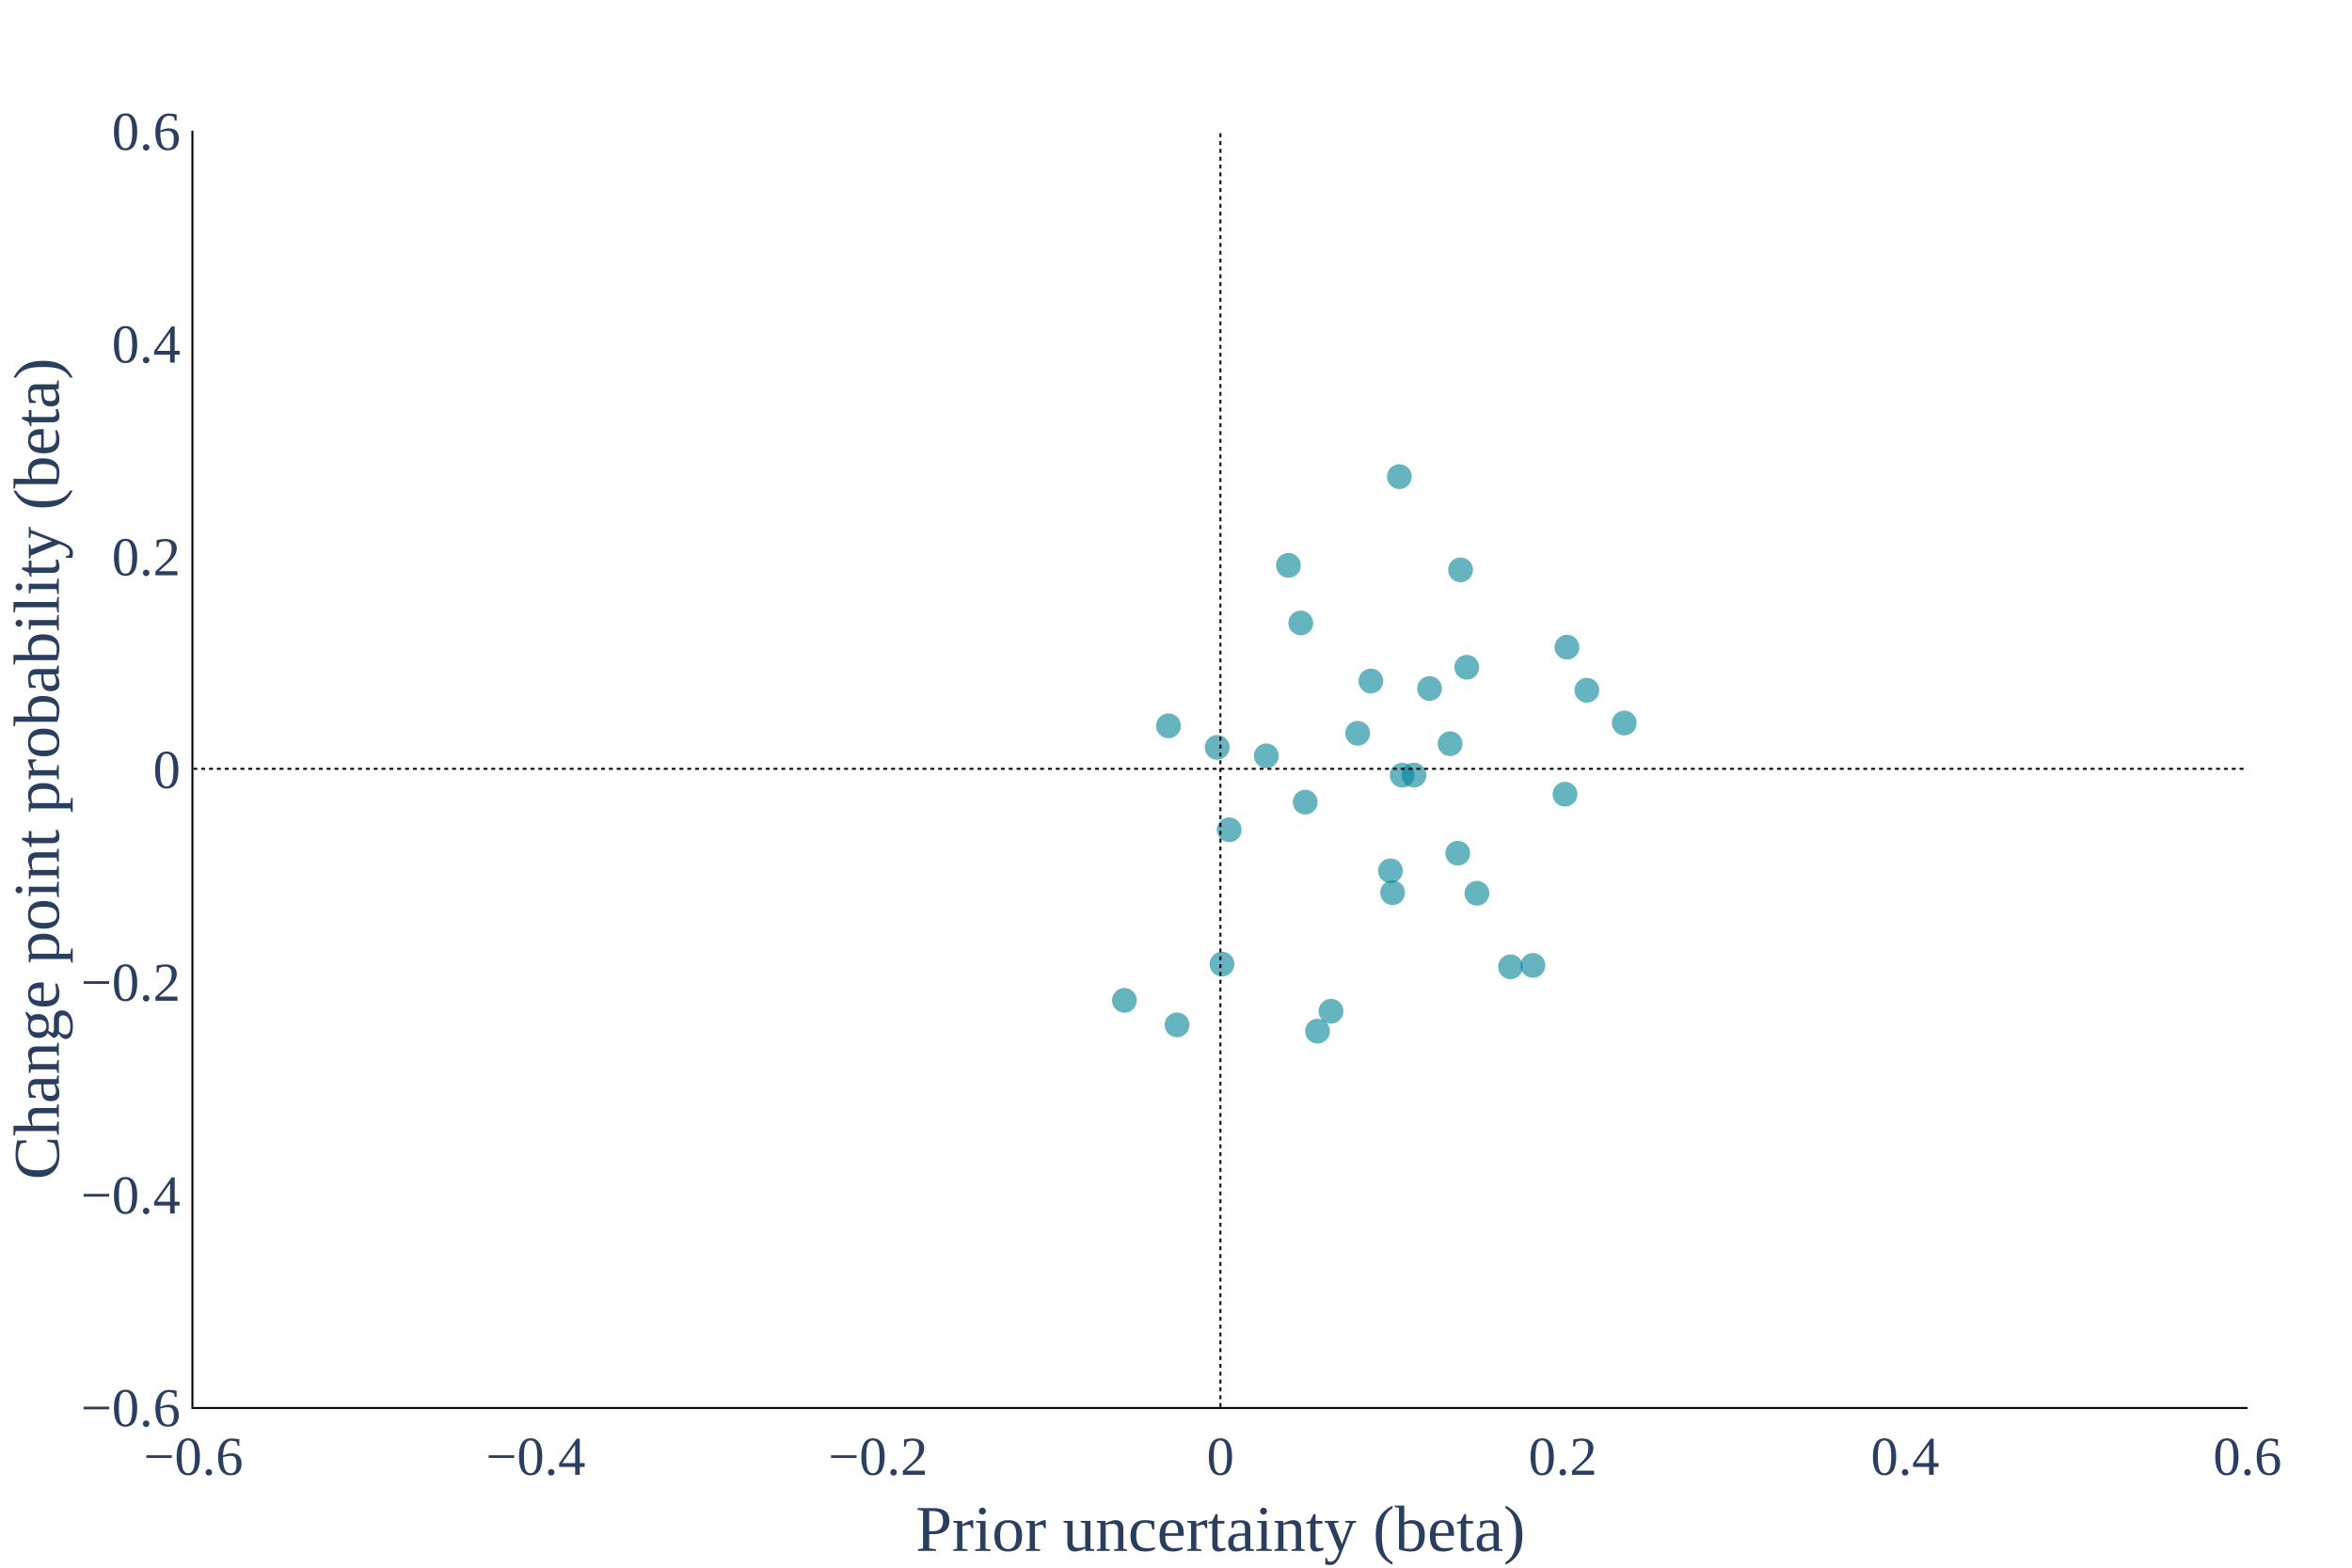
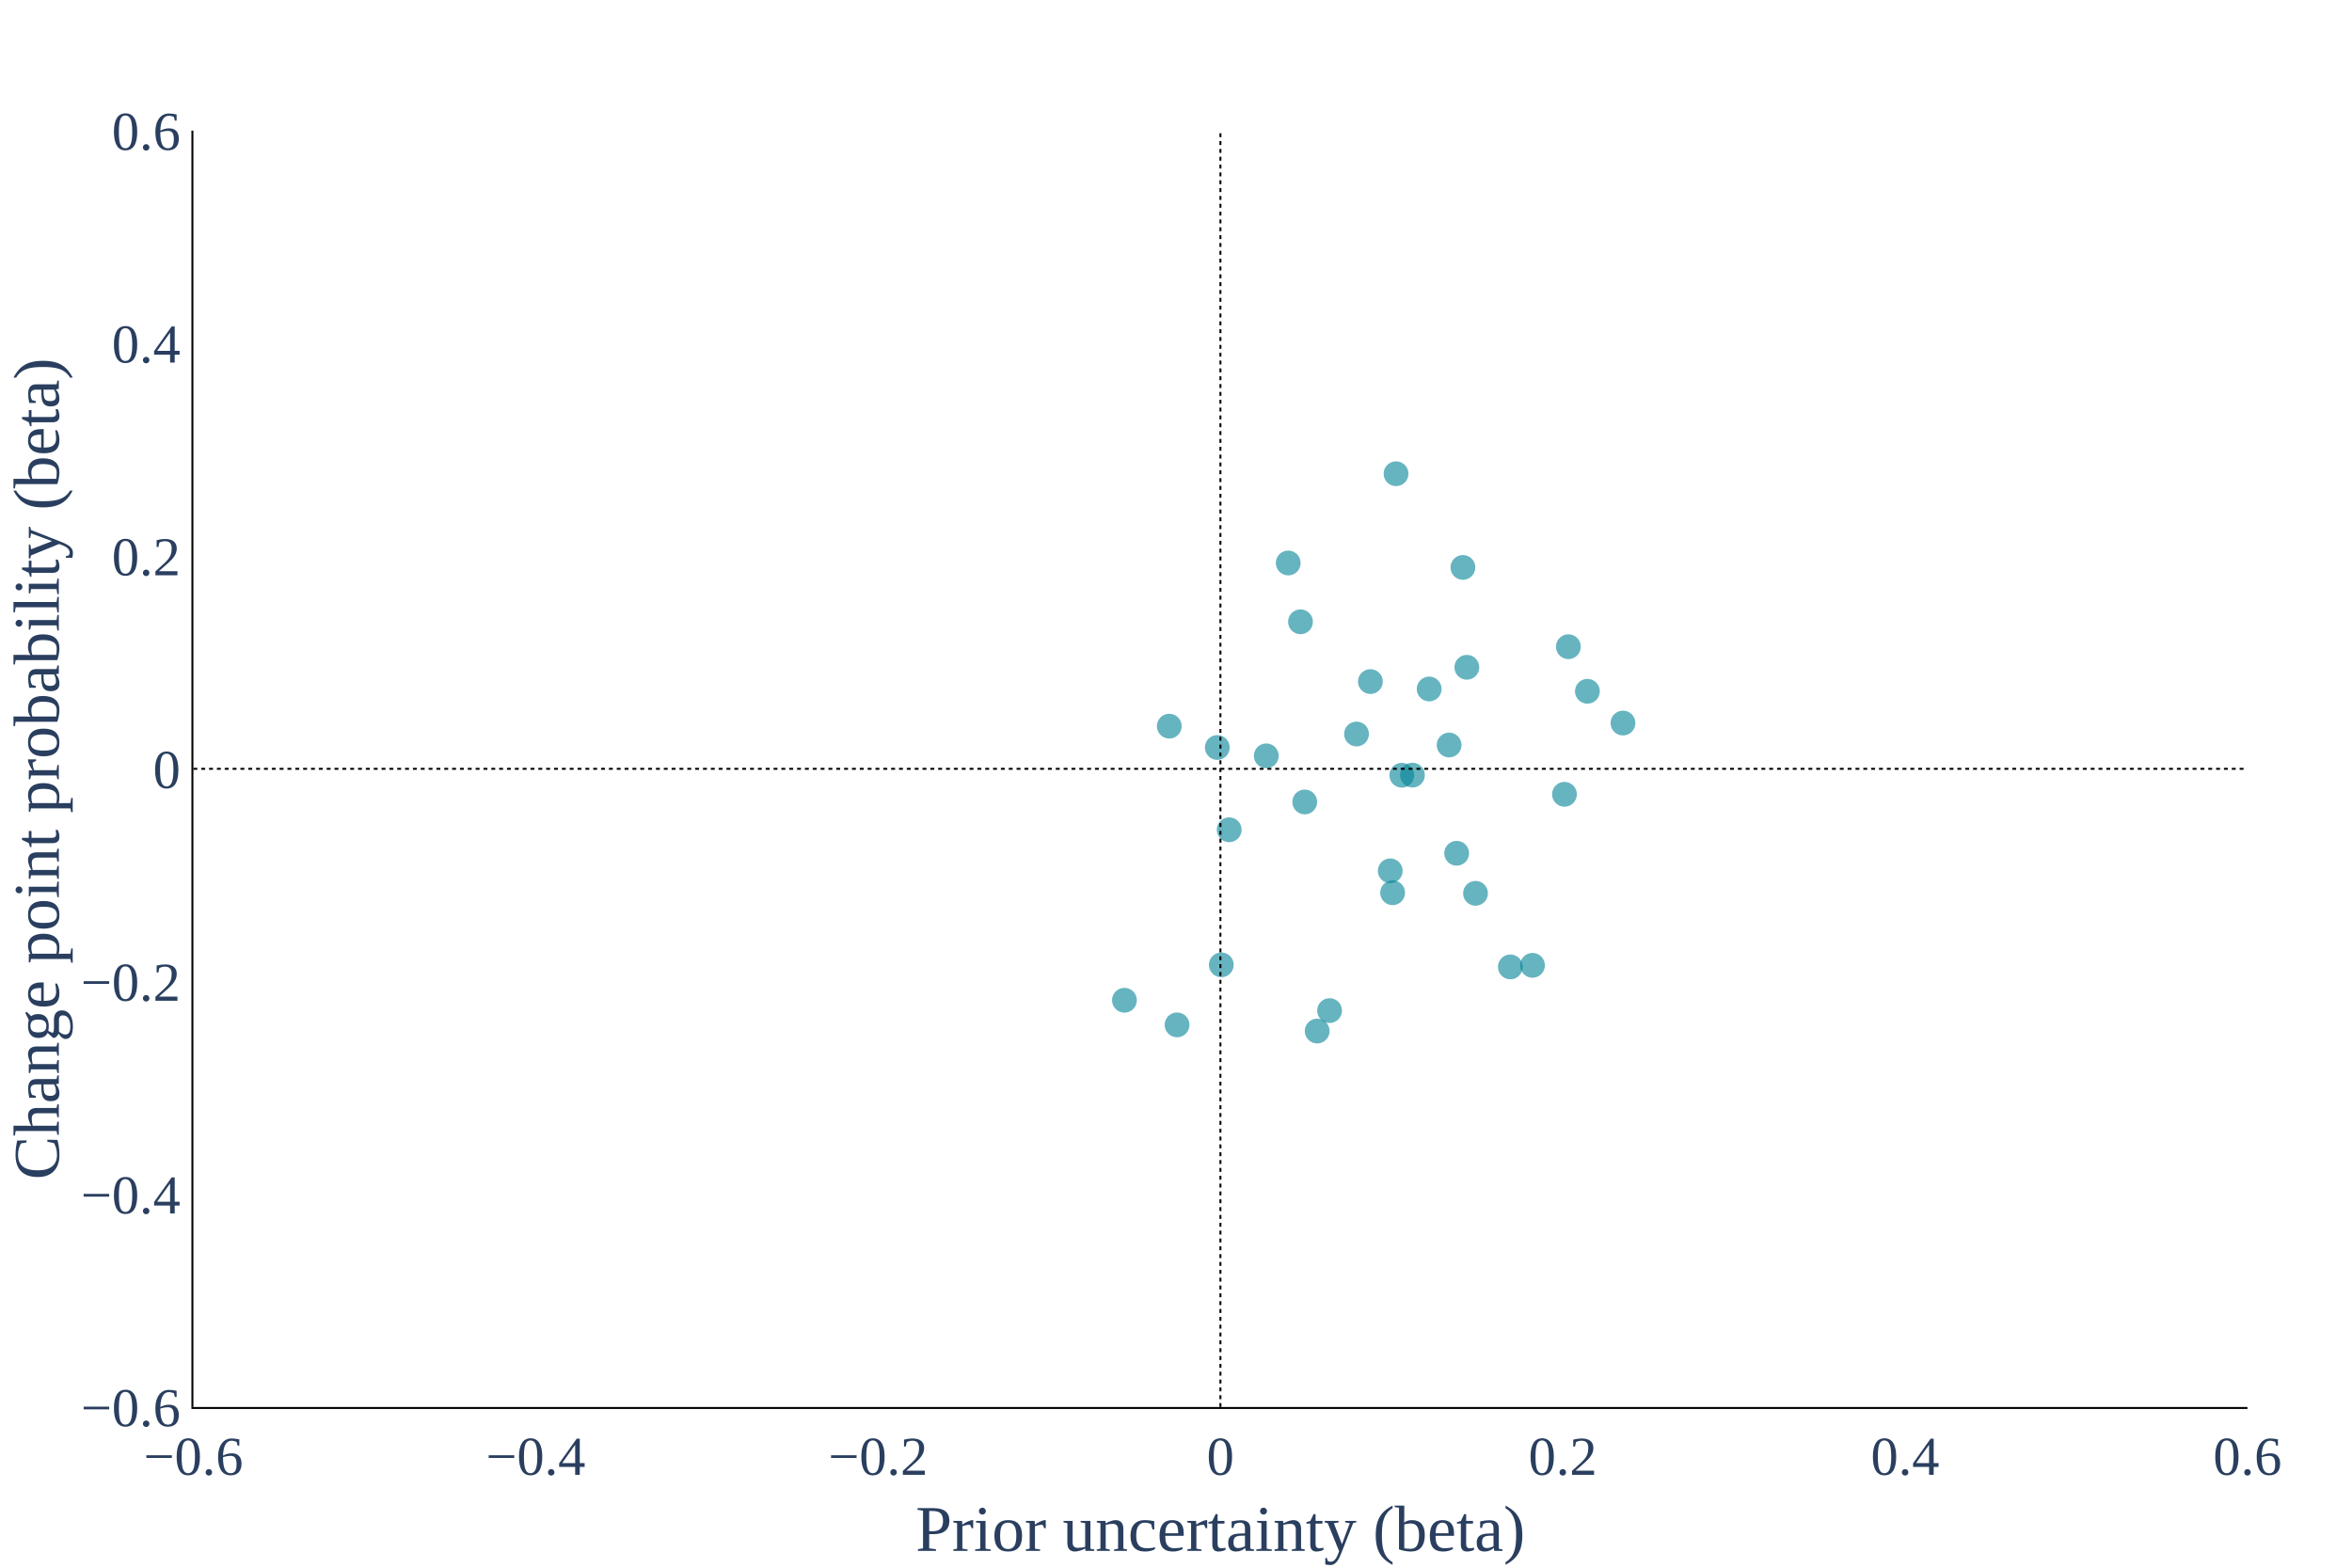
<svg xmlns="http://www.w3.org/2000/svg" class="main-svg" width="1800" height="1200" style="" viewBox="0 0 1800 1200">
  <rect x="0" y="0" width="1800" height="1200" style="fill: rgb(255, 255, 255); fill-opacity: 1;" />
-   <defs id="defs-1289e5">
+   <defs id="defs-083af6">
    <g class="clips">
-       <clipPath id="clip1289e5xyplot" class="plotclip">
+       <clipPath id="clip083af6xyplot" class="plotclip">
        <rect width="1572" height="977" />
      </clipPath>
-       <clipPath class="axesclip" id="clip1289e5x">
+       <clipPath class="axesclip" id="clip083af6x">
        <rect x="148" y="0" width="1572" height="1200" />
      </clipPath>
-       <clipPath class="axesclip" id="clip1289e5y">
+       <clipPath class="axesclip" id="clip083af6y">
        <rect x="0" y="100" width="1800" height="977" />
      </clipPath>
-       <clipPath class="axesclip" id="clip1289e5xy">
+       <clipPath class="axesclip" id="clip083af6xy">
        <rect x="148" y="100" width="1572" height="977" />
      </clipPath>
    </g>
    <g class="gradients" />
    <g class="patterns" />
  </defs>
  <g class="bglayer">
    <rect class="bg" x="148" y="100" width="1572" height="977" style="fill: rgb(255, 255, 255); fill-opacity: 1; stroke-width: 0;" />
  </g>
  <g class="layer-below">
    <g class="imagelayer" />
    <g class="shapelayer" />
  </g>
  <g class="cartesianlayer">
    <g class="subplot xy">
      <g class="layer-subplot">
        <g class="shapelayer" />
        <g class="imagelayer" />
      </g>
      <g class="minor-gridlayer">
        <g class="x" />
        <g class="y" />
      </g>
      <g class="gridlayer">
        <g class="x">
          <path class="xgrid crisp" transform="translate(410,0)" d="M0,100v977" style="stroke: rgb(255, 255, 255); stroke-opacity: 1; stroke-width: 1px;" />
          <path class="xgrid crisp" transform="translate(672,0)" d="M0,100v977" style="stroke: rgb(255, 255, 255); stroke-opacity: 1; stroke-width: 1px;" />
          <path class="xgrid crisp" transform="translate(1196,0)" d="M0,100v977" style="stroke: rgb(255, 255, 255); stroke-opacity: 1; stroke-width: 1px;" />
          <path class="xgrid crisp" transform="translate(1458,0)" d="M0,100v977" style="stroke: rgb(255, 255, 255); stroke-opacity: 1; stroke-width: 1px;" />
        </g>
        <g class="y">
          <path class="ygrid crisp" transform="translate(0,914.17)" d="M148,0h1572" style="stroke: rgb(255, 255, 255); stroke-opacity: 1; stroke-width: 1px;" />
          <path class="ygrid crisp" transform="translate(0,751.33)" d="M148,0h1572" style="stroke: rgb(255, 255, 255); stroke-opacity: 1; stroke-width: 1px;" />
          <path class="ygrid crisp" transform="translate(0,425.67)" d="M148,0h1572" style="stroke: rgb(255, 255, 255); stroke-opacity: 1; stroke-width: 1px;" />
          <path class="ygrid crisp" transform="translate(0,262.83)" d="M148,0h1572" style="stroke: rgb(255, 255, 255); stroke-opacity: 1; stroke-width: 1px;" />
        </g>
      </g>
      <g class="zerolinelayer">
        <path class="xzl zl crisp" transform="translate(934,0)" d="M0,100v977" style="stroke: rgb(255, 255, 255); stroke-opacity: 1; stroke-width: 2px;" />
        <path class="yzl zl crisp" transform="translate(0,588.5)" d="M148,0h1572" style="stroke: rgb(255, 255, 255); stroke-opacity: 1; stroke-width: 2px;" />
      </g>
      <g class="layer-between">
        <g class="shapelayer" />
        <g class="imagelayer" />
      </g>
      <path class="xlines-below" />
      <path class="ylines-below" />
      <g class="overlines-below" />
      <g class="xaxislayer-below" />
      <g class="yaxislayer-below" />
      <g class="overaxes-below" />
      <g class="overplot">
-         <g class="xy" transform="translate(148,100)" clip-path="url(#clip1289e5xyplot)">
+         <g class="xy" transform="translate(148,100)" clip-path="url(#clip083af6xyplot)">
          <g class="scatterlayer mlayer">
-             <g class="trace scatter trace190f56" style="stroke-miterlimit: 2; opacity: 1;">
+             <g class="trace scatter trace0dc008" style="stroke-miterlimit: 2; opacity: 1;">
              <g class="fills" />
              <g class="errorbars" />
              <g class="lines" />
              <g class="points">
-                 <path class="point" transform="translate(821.12,478.57)" d="M9.5,0A9.5,9.5 0 1,1 0,-9.5A9.5,9.5 0 0,1 9.5,0Z" style="opacity: 1; stroke-width: 0px; fill: rgb(0, 130, 150); fill-opacity: 0.6;" />
-                 <path class="point" transform="translate(783.53,472.08)" d="M9.5,0A9.5,9.5 0 1,1 0,-9.5A9.5,9.5 0 0,1 9.5,0Z" style="opacity: 1; stroke-width: 0px; fill: rgb(0, 130, 150); fill-opacity: 0.6;" />
+                 <path class="point" transform="translate(821.1,478.57)" d="M9.5,0A9.5,9.5 0 1,1 0,-9.5A9.5,9.5 0 0,1 9.5,0Z" style="opacity: 1; stroke-width: 0px; fill: rgb(0, 130, 150); fill-opacity: 0.6;" />
+                 <path class="point" transform="translate(783.61,472.17)" d="M9.5,0A9.5,9.5 0 1,1 0,-9.5A9.5,9.5 0 0,1 9.5,0Z" style="opacity: 1; stroke-width: 0px; fill: rgb(0, 130, 150); fill-opacity: 0.6;" />
                <path class="point" transform="translate(792.72,535.16)" d="M9.5,0A9.5,9.5 0 1,1 0,-9.5A9.5,9.5 0 0,1 9.5,0Z" style="opacity: 1; stroke-width: 0px; fill: rgb(0, 130, 150); fill-opacity: 0.6;" />
-                 <path class="point" transform="translate(925.1,493.35)" d="M9.5,0A9.5,9.5 0 1,1 0,-9.5A9.5,9.5 0 0,1 9.5,0Z" style="opacity: 1; stroke-width: 0px; fill: rgb(0, 130, 150); fill-opacity: 0.6;" />
-                 <path class="point" transform="translate(847.48,376.86)" d="M9.5,0A9.5,9.5 0 1,1 0,-9.5A9.5,9.5 0 0,1 9.5,0Z" style="opacity: 1; stroke-width: 0px; fill: rgb(0, 130, 150); fill-opacity: 0.6;" />
-                 <path class="point" transform="translate(961.75,469.3)" d="M9.5,0A9.5,9.5 0 1,1 0,-9.5A9.5,9.5 0 0,1 9.5,0Z" style="opacity: 1; stroke-width: 0px; fill: rgb(0, 130, 150); fill-opacity: 0.6;" />
-                 <path class="point" transform="translate(1066.42,428.35)" d="M9.5,0A9.5,9.5 0 1,1 0,-9.5A9.5,9.5 0 0,1 9.5,0Z" style="opacity: 1; stroke-width: 0px; fill: rgb(0, 130, 150); fill-opacity: 0.6;" />
-                 <path class="point" transform="translate(870.61,674.04)" d="M9.5,0A9.5,9.5 0 1,1 0,-9.5A9.5,9.5 0 0,1 9.5,0Z" style="opacity: 1; stroke-width: 0px; fill: rgb(0, 130, 150); fill-opacity: 0.6;" />
-                 <path class="point" transform="translate(922.95,264.86)" d="M9.5,0A9.5,9.5 0 1,1 0,-9.5A9.5,9.5 0 0,1 9.5,0Z" style="opacity: 1; stroke-width: 0px; fill: rgb(0, 130, 150); fill-opacity: 0.6;" />
-                 <path class="point" transform="translate(1095.06,453.41)" d="M9.5,0A9.5,9.5 0 1,1 0,-9.5A9.5,9.5 0 0,1 9.5,0Z" style="opacity: 1; stroke-width: 0px; fill: rgb(0, 130, 150); fill-opacity: 0.6;" />
-                 <path class="point" transform="translate(901.13,421.29)" d="M9.5,0A9.5,9.5 0 1,1 0,-9.5A9.5,9.5 0 0,1 9.5,0Z" style="opacity: 1; stroke-width: 0px; fill: rgb(0, 130, 150); fill-opacity: 0.6;" />
-                 <path class="point" transform="translate(787.2,637.96)" d="M9.5,0A9.5,9.5 0 1,1 0,-9.5A9.5,9.5 0 0,1 9.5,0Z" style="opacity: 1; stroke-width: 0px; fill: rgb(0, 130, 150); fill-opacity: 0.6;" />
-                 <path class="point" transform="translate(982.32,583.75)" d="M9.5,0A9.5,9.5 0 1,1 0,-9.5A9.5,9.5 0 0,1 9.5,0Z" style="opacity: 1; stroke-width: 0px; fill: rgb(0, 130, 150); fill-opacity: 0.6;" />
-                 <path class="point" transform="translate(916.12,566.58)" d="M9.5,0A9.5,9.5 0 1,1 0,-9.5A9.5,9.5 0 0,1 9.5,0Z" style="opacity: 1; stroke-width: 0px; fill: rgb(0, 130, 150); fill-opacity: 0.6;" />
-                 <path class="point" transform="translate(1051.2,395.39)" d="M9.5,0A9.5,9.5 0 1,1 0,-9.5A9.5,9.5 0 0,1 9.5,0Z" style="opacity: 1; stroke-width: 0px; fill: rgb(0, 130, 150); fill-opacity: 0.6;" />
-                 <path class="point" transform="translate(967.64,553.08)" d="M9.5,0A9.5,9.5 0 1,1 0,-9.5A9.5,9.5 0 0,1 9.5,0Z" style="opacity: 1; stroke-width: 0px; fill: rgb(0, 130, 150); fill-opacity: 0.6;" />
-                 <path class="point" transform="translate(712.53,665.74)" d="M9.5,0A9.5,9.5 0 1,1 0,-9.5A9.5,9.5 0 0,1 9.5,0Z" style="opacity: 1; stroke-width: 0px; fill: rgb(0, 130, 150); fill-opacity: 0.6;" />
-                 <path class="point" transform="translate(1025.14,638.96)" d="M9.5,0A9.5,9.5 0 1,1 0,-9.5A9.5,9.5 0 0,1 9.5,0Z" style="opacity: 1; stroke-width: 0px; fill: rgb(0, 130, 150); fill-opacity: 0.6;" />
-                 <path class="point" transform="translate(934.14,493.29)" d="M9.5,0A9.5,9.5 0 1,1 0,-9.5A9.5,9.5 0 0,1 9.5,0Z" style="opacity: 1; stroke-width: 0px; fill: rgb(0, 130, 150); fill-opacity: 0.6;" />
-                 <path class="point" transform="translate(1008.03,640.06)" d="M9.5,0A9.5,9.5 0 1,1 0,-9.5A9.5,9.5 0 0,1 9.5,0Z" style="opacity: 1; stroke-width: 0px; fill: rgb(0, 130, 150); fill-opacity: 0.6;" />
-                 <path class="point" transform="translate(860.29,689.31)" d="M9.5,0A9.5,9.5 0 1,1 0,-9.5A9.5,9.5 0 0,1 9.5,0Z" style="opacity: 1; stroke-width: 0px; fill: rgb(0, 130, 150); fill-opacity: 0.6;" />
-                 <path class="point" transform="translate(746.23,455.59)" d="M9.5,0A9.5,9.5 0 1,1 0,-9.5A9.5,9.5 0 0,1 9.5,0Z" style="opacity: 1; stroke-width: 0px; fill: rgb(0, 130, 150); fill-opacity: 0.6;" />
-                 <path class="point" transform="translate(969.76,336.2)" d="M9.5,0A9.5,9.5 0 1,1 0,-9.5A9.5,9.5 0 0,1 9.5,0Z" style="opacity: 1; stroke-width: 0px; fill: rgb(0, 130, 150); fill-opacity: 0.6;" />
-                 <path class="point" transform="translate(946.05,427.04)" d="M9.5,0A9.5,9.5 0 1,1 0,-9.5A9.5,9.5 0 0,1 9.5,0Z" style="opacity: 1; stroke-width: 0px; fill: rgb(0, 130, 150); fill-opacity: 0.6;" />
-                 <path class="point" transform="translate(838.03,332.76)" d="M9.5,0A9.5,9.5 0 1,1 0,-9.5A9.5,9.5 0 0,1 9.5,0Z" style="opacity: 1; stroke-width: 0px; fill: rgb(0, 130, 150); fill-opacity: 0.6;" />
-                 <path class="point" transform="translate(891.06,461.29)" d="M9.5,0A9.5,9.5 0 1,1 0,-9.5A9.5,9.5 0 0,1 9.5,0Z" style="opacity: 1; stroke-width: 0px; fill: rgb(0, 130, 150); fill-opacity: 0.6;" />
-                 <path class="point" transform="translate(974.52,410.75)" d="M9.5,0A9.5,9.5 0 1,1 0,-9.5A9.5,9.5 0 0,1 9.5,0Z" style="opacity: 1; stroke-width: 0px; fill: rgb(0, 130, 150); fill-opacity: 0.6;" />
+                 <path class="point" transform="translate(924.82,493.4)" d="M9.5,0A9.5,9.5 0 1,1 0,-9.5A9.5,9.5 0 0,1 9.5,0Z" style="opacity: 1; stroke-width: 0px; fill: rgb(0, 130, 150); fill-opacity: 0.6;" />
+                 <path class="point" transform="translate(847.27,375.97)" d="M9.5,0A9.5,9.5 0 1,1 0,-9.5A9.5,9.5 0 0,1 9.5,0Z" style="opacity: 1; stroke-width: 0px; fill: rgb(0, 130, 150); fill-opacity: 0.6;" />
+                 <path class="point" transform="translate(961.02,470.28)" d="M9.5,0A9.5,9.5 0 1,1 0,-9.5A9.5,9.5 0 0,1 9.5,0Z" style="opacity: 1; stroke-width: 0px; fill: rgb(0, 130, 150); fill-opacity: 0.6;" />
+                 <path class="point" transform="translate(1066.85,429.15)" d="M9.5,0A9.5,9.5 0 1,1 0,-9.5A9.5,9.5 0 0,1 9.5,0Z" style="opacity: 1; stroke-width: 0px; fill: rgb(0, 130, 150); fill-opacity: 0.6;" />
+                 <path class="point" transform="translate(869.53,673.58)" d="M9.5,0A9.5,9.5 0 1,1 0,-9.5A9.5,9.5 0 0,1 9.5,0Z" style="opacity: 1; stroke-width: 0px; fill: rgb(0, 130, 150); fill-opacity: 0.6;" />
+                 <path class="point" transform="translate(920.41,262.62)" d="M9.5,0A9.5,9.5 0 1,1 0,-9.5A9.5,9.5 0 0,1 9.5,0Z" style="opacity: 1; stroke-width: 0px; fill: rgb(0, 130, 150); fill-opacity: 0.6;" />
+                 <path class="point" transform="translate(1094.07,453.46)" d="M9.5,0A9.5,9.5 0 1,1 0,-9.5A9.5,9.5 0 0,1 9.5,0Z" style="opacity: 1; stroke-width: 0px; fill: rgb(0, 130, 150); fill-opacity: 0.6;" />
+                 <path class="point" transform="translate(900.77,421.72)" d="M9.5,0A9.5,9.5 0 1,1 0,-9.5A9.5,9.5 0 0,1 9.5,0Z" style="opacity: 1; stroke-width: 0px; fill: rgb(0, 130, 150); fill-opacity: 0.6;" />
+                 <path class="point" transform="translate(786.67,638.55)" d="M9.5,0A9.5,9.5 0 1,1 0,-9.5A9.5,9.5 0 0,1 9.5,0Z" style="opacity: 1; stroke-width: 0px; fill: rgb(0, 130, 150); fill-opacity: 0.6;" />
+                 <path class="point" transform="translate(981.23,583.8)" d="M9.5,0A9.5,9.5 0 1,1 0,-9.5A9.5,9.5 0 0,1 9.5,0Z" style="opacity: 1; stroke-width: 0px; fill: rgb(0, 130, 150); fill-opacity: 0.6;" />
+                 <path class="point" transform="translate(915.97,566.6)" d="M9.5,0A9.5,9.5 0 1,1 0,-9.5A9.5,9.5 0 0,1 9.5,0Z" style="opacity: 1; stroke-width: 0px; fill: rgb(0, 130, 150); fill-opacity: 0.6;" />
+                 <path class="point" transform="translate(1052.29,395.02)" d="M9.5,0A9.5,9.5 0 1,1 0,-9.5A9.5,9.5 0 0,1 9.5,0Z" style="opacity: 1; stroke-width: 0px; fill: rgb(0, 130, 150); fill-opacity: 0.6;" />
+                 <path class="point" transform="translate(966.79,553.14)" d="M9.5,0A9.5,9.5 0 1,1 0,-9.5A9.5,9.5 0 0,1 9.5,0Z" style="opacity: 1; stroke-width: 0px; fill: rgb(0, 130, 150); fill-opacity: 0.6;" />
+                 <path class="point" transform="translate(712.54,665.65)" d="M9.5,0A9.5,9.5 0 1,1 0,-9.5A9.5,9.5 0 0,1 9.5,0Z" style="opacity: 1; stroke-width: 0px; fill: rgb(0, 130, 150); fill-opacity: 0.6;" />
+                 <path class="point" transform="translate(1024.83,638.93)" d="M9.5,0A9.5,9.5 0 1,1 0,-9.5A9.5,9.5 0 0,1 9.5,0Z" style="opacity: 1; stroke-width: 0px; fill: rgb(0, 130, 150); fill-opacity: 0.6;" />
+                 <path class="point" transform="translate(932.95,493.33)" d="M9.5,0A9.5,9.5 0 1,1 0,-9.5A9.5,9.5 0 0,1 9.5,0Z" style="opacity: 1; stroke-width: 0px; fill: rgb(0, 130, 150); fill-opacity: 0.6;" />
+                 <path class="point" transform="translate(1007.89,640.12)" d="M9.5,0A9.5,9.5 0 1,1 0,-9.5A9.5,9.5 0 0,1 9.5,0Z" style="opacity: 1; stroke-width: 0px; fill: rgb(0, 130, 150); fill-opacity: 0.6;" />
+                 <path class="point" transform="translate(860.05,689.23)" d="M9.5,0A9.5,9.5 0 1,1 0,-9.5A9.5,9.5 0 0,1 9.5,0Z" style="opacity: 1; stroke-width: 0px; fill: rgb(0, 130, 150); fill-opacity: 0.6;" />
+                 <path class="point" transform="translate(746.86,455.85)" d="M9.5,0A9.5,9.5 0 1,1 0,-9.5A9.5,9.5 0 0,1 9.5,0Z" style="opacity: 1; stroke-width: 0px; fill: rgb(0, 130, 150); fill-opacity: 0.6;" />
+                 <path class="point" transform="translate(971.58,334.34)" d="M9.5,0A9.5,9.5 0 1,1 0,-9.5A9.5,9.5 0 0,1 9.5,0Z" style="opacity: 1; stroke-width: 0px; fill: rgb(0, 130, 150); fill-opacity: 0.6;" />
+                 <path class="point" transform="translate(945.75,427.39)" d="M9.5,0A9.5,9.5 0 1,1 0,-9.5A9.5,9.5 0 0,1 9.5,0Z" style="opacity: 1; stroke-width: 0px; fill: rgb(0, 130, 150); fill-opacity: 0.6;" />
+                 <path class="point" transform="translate(837.89,330.94)" d="M9.5,0A9.5,9.5 0 1,1 0,-9.5A9.5,9.5 0 0,1 9.5,0Z" style="opacity: 1; stroke-width: 0px; fill: rgb(0, 130, 150); fill-opacity: 0.6;" />
+                 <path class="point" transform="translate(890.16,461.85)" d="M9.5,0A9.5,9.5 0 1,1 0,-9.5A9.5,9.5 0 0,1 9.5,0Z" style="opacity: 1; stroke-width: 0px; fill: rgb(0, 130, 150); fill-opacity: 0.6;" />
+                 <path class="point" transform="translate(974.59,410.79)" d="M9.5,0A9.5,9.5 0 1,1 0,-9.5A9.5,9.5 0 0,1 9.5,0Z" style="opacity: 1; stroke-width: 0px; fill: rgb(0, 130, 150); fill-opacity: 0.6;" />
                <path class="point" transform="translate(752.81,684.49)" d="M9.5,0A9.5,9.5 0 1,1 0,-9.5A9.5,9.5 0 0,1 9.5,0Z" style="opacity: 1; stroke-width: 0px; fill: rgb(0, 130, 150); fill-opacity: 0.6;" />
-                 <path class="point" transform="translate(1049.72,507.93)" d="M9.5,0A9.5,9.5 0 1,1 0,-9.5A9.5,9.5 0 0,1 9.5,0Z" style="opacity: 1; stroke-width: 0px; fill: rgb(0, 130, 150); fill-opacity: 0.6;" />
-                 <path class="point" transform="translate(850.89,514)" d="M9.5,0A9.5,9.5 0 1,1 0,-9.5A9.5,9.5 0 0,1 9.5,0Z" style="opacity: 1; stroke-width: 0px; fill: rgb(0, 130, 150); fill-opacity: 0.6;" />
-                 <path class="point" transform="translate(917.74,583.34)" d="M9.5,0A9.5,9.5 0 1,1 0,-9.5A9.5,9.5 0 0,1 9.5,0Z" style="opacity: 1; stroke-width: 0px; fill: rgb(0, 130, 150); fill-opacity: 0.6;" />
+                 <path class="point" transform="translate(1049.29,508.01)" d="M9.5,0A9.5,9.5 0 1,1 0,-9.5A9.5,9.5 0 0,1 9.5,0Z" style="opacity: 1; stroke-width: 0px; fill: rgb(0, 130, 150); fill-opacity: 0.6;" />
+                 <path class="point" transform="translate(850.53,513.87)" d="M9.5,0A9.5,9.5 0 1,1 0,-9.5A9.5,9.5 0 0,1 9.5,0Z" style="opacity: 1; stroke-width: 0px; fill: rgb(0, 130, 150); fill-opacity: 0.6;" />
+                 <path class="point" transform="translate(917.78,583.36)" d="M9.5,0A9.5,9.5 0 1,1 0,-9.5A9.5,9.5 0 0,1 9.5,0Z" style="opacity: 1; stroke-width: 0px; fill: rgb(0, 130, 150); fill-opacity: 0.6;" />
              </g>
              <g class="text" />
            </g>
          </g>
        </g>
      </g>
      <path class="xlines-above crisp" d="M146.5,1077.75H1720" style="fill: none; stroke-width: 1.5px; stroke: rgb(0, 0, 0); stroke-opacity: 1;" />
      <path class="ylines-above crisp" d="M147.25,100V1077" style="fill: none; stroke-width: 1.5px; stroke: rgb(0, 0, 0); stroke-opacity: 1;" />
      <g class="overlines-above" />
      <g class="xaxislayer-above">
        <g class="xtick">
          <text text-anchor="middle" x="0" y="1128.9" transform="translate(148,0)" style="font-family: 'Times New Roman'; font-size: 42px; fill: rgb(42, 63, 95); fill-opacity: 1; white-space: pre; opacity: 1;">−0.6</text>
        </g>
        <g class="xtick">
          <text text-anchor="middle" x="0" y="1128.9" style="font-family: 'Times New Roman'; font-size: 42px; fill: rgb(42, 63, 95); fill-opacity: 1; white-space: pre; opacity: 1;" transform="translate(410,0)">−0.4</text>
        </g>
        <g class="xtick">
          <text text-anchor="middle" x="0" y="1128.9" style="font-family: 'Times New Roman'; font-size: 42px; fill: rgb(42, 63, 95); fill-opacity: 1; white-space: pre; opacity: 1;" transform="translate(672,0)">−0.2</text>
        </g>
        <g class="xtick">
          <text text-anchor="middle" x="0" y="1128.9" style="font-family: 'Times New Roman'; font-size: 42px; fill: rgb(42, 63, 95); fill-opacity: 1; white-space: pre; opacity: 1;" transform="translate(934,0)">0</text>
        </g>
        <g class="xtick">
          <text text-anchor="middle" x="0" y="1128.9" style="font-family: 'Times New Roman'; font-size: 42px; fill: rgb(42, 63, 95); fill-opacity: 1; white-space: pre; opacity: 1;" transform="translate(1196,0)">0.2</text>
        </g>
        <g class="xtick">
          <text text-anchor="middle" x="0" y="1128.9" style="font-family: 'Times New Roman'; font-size: 42px; fill: rgb(42, 63, 95); fill-opacity: 1; white-space: pre; opacity: 1;" transform="translate(1458,0)">0.4</text>
        </g>
        <g class="xtick">
          <text text-anchor="middle" x="0" y="1128.9" style="font-family: 'Times New Roman'; font-size: 42px; fill: rgb(42, 63, 95); fill-opacity: 1; white-space: pre; opacity: 1;" transform="translate(1720,0)">0.6</text>
        </g>
      </g>
      <g class="yaxislayer-above">
        <g class="ytick">
          <text text-anchor="end" x="138.1" y="14.7" transform="translate(0,1077)" style="font-family: 'Times New Roman'; font-size: 42px; fill: rgb(42, 63, 95); fill-opacity: 1; white-space: pre; opacity: 1;">−0.6</text>
        </g>
        <g class="ytick">
          <text text-anchor="end" x="138.1" y="14.7" style="font-family: 'Times New Roman'; font-size: 42px; fill: rgb(42, 63, 95); fill-opacity: 1; white-space: pre; opacity: 1;" transform="translate(0,914.17)">−0.4</text>
        </g>
        <g class="ytick">
          <text text-anchor="end" x="138.1" y="14.7" style="font-family: 'Times New Roman'; font-size: 42px; fill: rgb(42, 63, 95); fill-opacity: 1; white-space: pre; opacity: 1;" transform="translate(0,751.33)">−0.2</text>
        </g>
        <g class="ytick">
          <text text-anchor="end" x="138.1" y="14.7" style="font-family: 'Times New Roman'; font-size: 42px; fill: rgb(42, 63, 95); fill-opacity: 1; white-space: pre; opacity: 1;" transform="translate(0,588.5)">0</text>
        </g>
        <g class="ytick">
          <text text-anchor="end" x="138.1" y="14.7" style="font-family: 'Times New Roman'; font-size: 42px; fill: rgb(42, 63, 95); fill-opacity: 1; white-space: pre; opacity: 1;" transform="translate(0,425.67)">0.2</text>
        </g>
        <g class="ytick">
          <text text-anchor="end" x="138.1" y="14.7" style="font-family: 'Times New Roman'; font-size: 42px; fill: rgb(42, 63, 95); fill-opacity: 1; white-space: pre; opacity: 1;" transform="translate(0,262.83)">0.4</text>
        </g>
        <g class="ytick">
          <text text-anchor="end" x="138.1" y="14.7" style="font-family: 'Times New Roman'; font-size: 42px; fill: rgb(42, 63, 95); fill-opacity: 1; white-space: pre; opacity: 1;" transform="translate(0,100)">0.6</text>
        </g>
      </g>
      <g class="overaxes-above" />
    </g>
  </g>
  <g class="polarlayer" />
  <g class="smithlayer" />
  <g class="ternarylayer" />
  <g class="geolayer" />
  <g class="funnelarealayer" />
  <g class="pielayer" />
  <g class="iciclelayer" />
  <g class="treemaplayer" />
  <g class="sunburstlayer" />
  <g class="glimages" />
-   <defs id="topdefs-1289e5">
+   <defs id="topdefs-083af6">
    <g class="clips" />
  </defs>
  <g class="layer-above">
    <g class="imagelayer" />
    <g class="shapelayer">
-       <g class="shape-group" data-index="0" clip-path="url(#clip1289e5y)">
+       <g class="shape-group" data-index="0" clip-path="url(#clip083af6y)">
        <path data-index="0" fill-rule="evenodd" d="M148,588.5L1720,588.5" style="opacity: 1; stroke: rgb(0, 0, 0); stroke-opacity: 1; fill: rgb(0, 0, 0); fill-opacity: 0; stroke-dasharray: 3px, 3px; stroke-width: 1.5px;" />
      </g>
-       <g class="shape-group" data-index="1" clip-path="url(#clip1289e5x)">
+       <g class="shape-group" data-index="1" clip-path="url(#clip083af6x)">
        <path data-index="1" fill-rule="evenodd" d="M934,1077L934,100" style="opacity: 1; stroke: rgb(0, 0, 0); stroke-opacity: 1; fill: rgb(0, 0, 0); fill-opacity: 0; stroke-dasharray: 3px, 3px; stroke-width: 1.5px;" />
      </g>
    </g>
  </g>
  <g class="infolayer">
    <g class="g-gtitle" />
    <g class="g-xtitle">
      <text class="xtitle" x="934" y="1187.156" text-anchor="middle" style="opacity: 1; font-family: 'Times New Roman'; font-size: 50px; fill: rgb(42, 63, 95); fill-opacity: 1; white-space: pre;">Prior uncertainty (beta)</text>
    </g>
    <g class="g-ytitle" transform="translate(14.84375,0)">
      <text class="ytitle" transform="rotate(-90,30.15625,588.5)" x="30.156" y="588.5" text-anchor="middle" style="opacity: 1; font-family: 'Times New Roman'; font-size: 50px; fill: rgb(42, 63, 95); fill-opacity: 1; white-space: pre;">Change point probability (beta)</text>
    </g>
  </g>
</svg>
